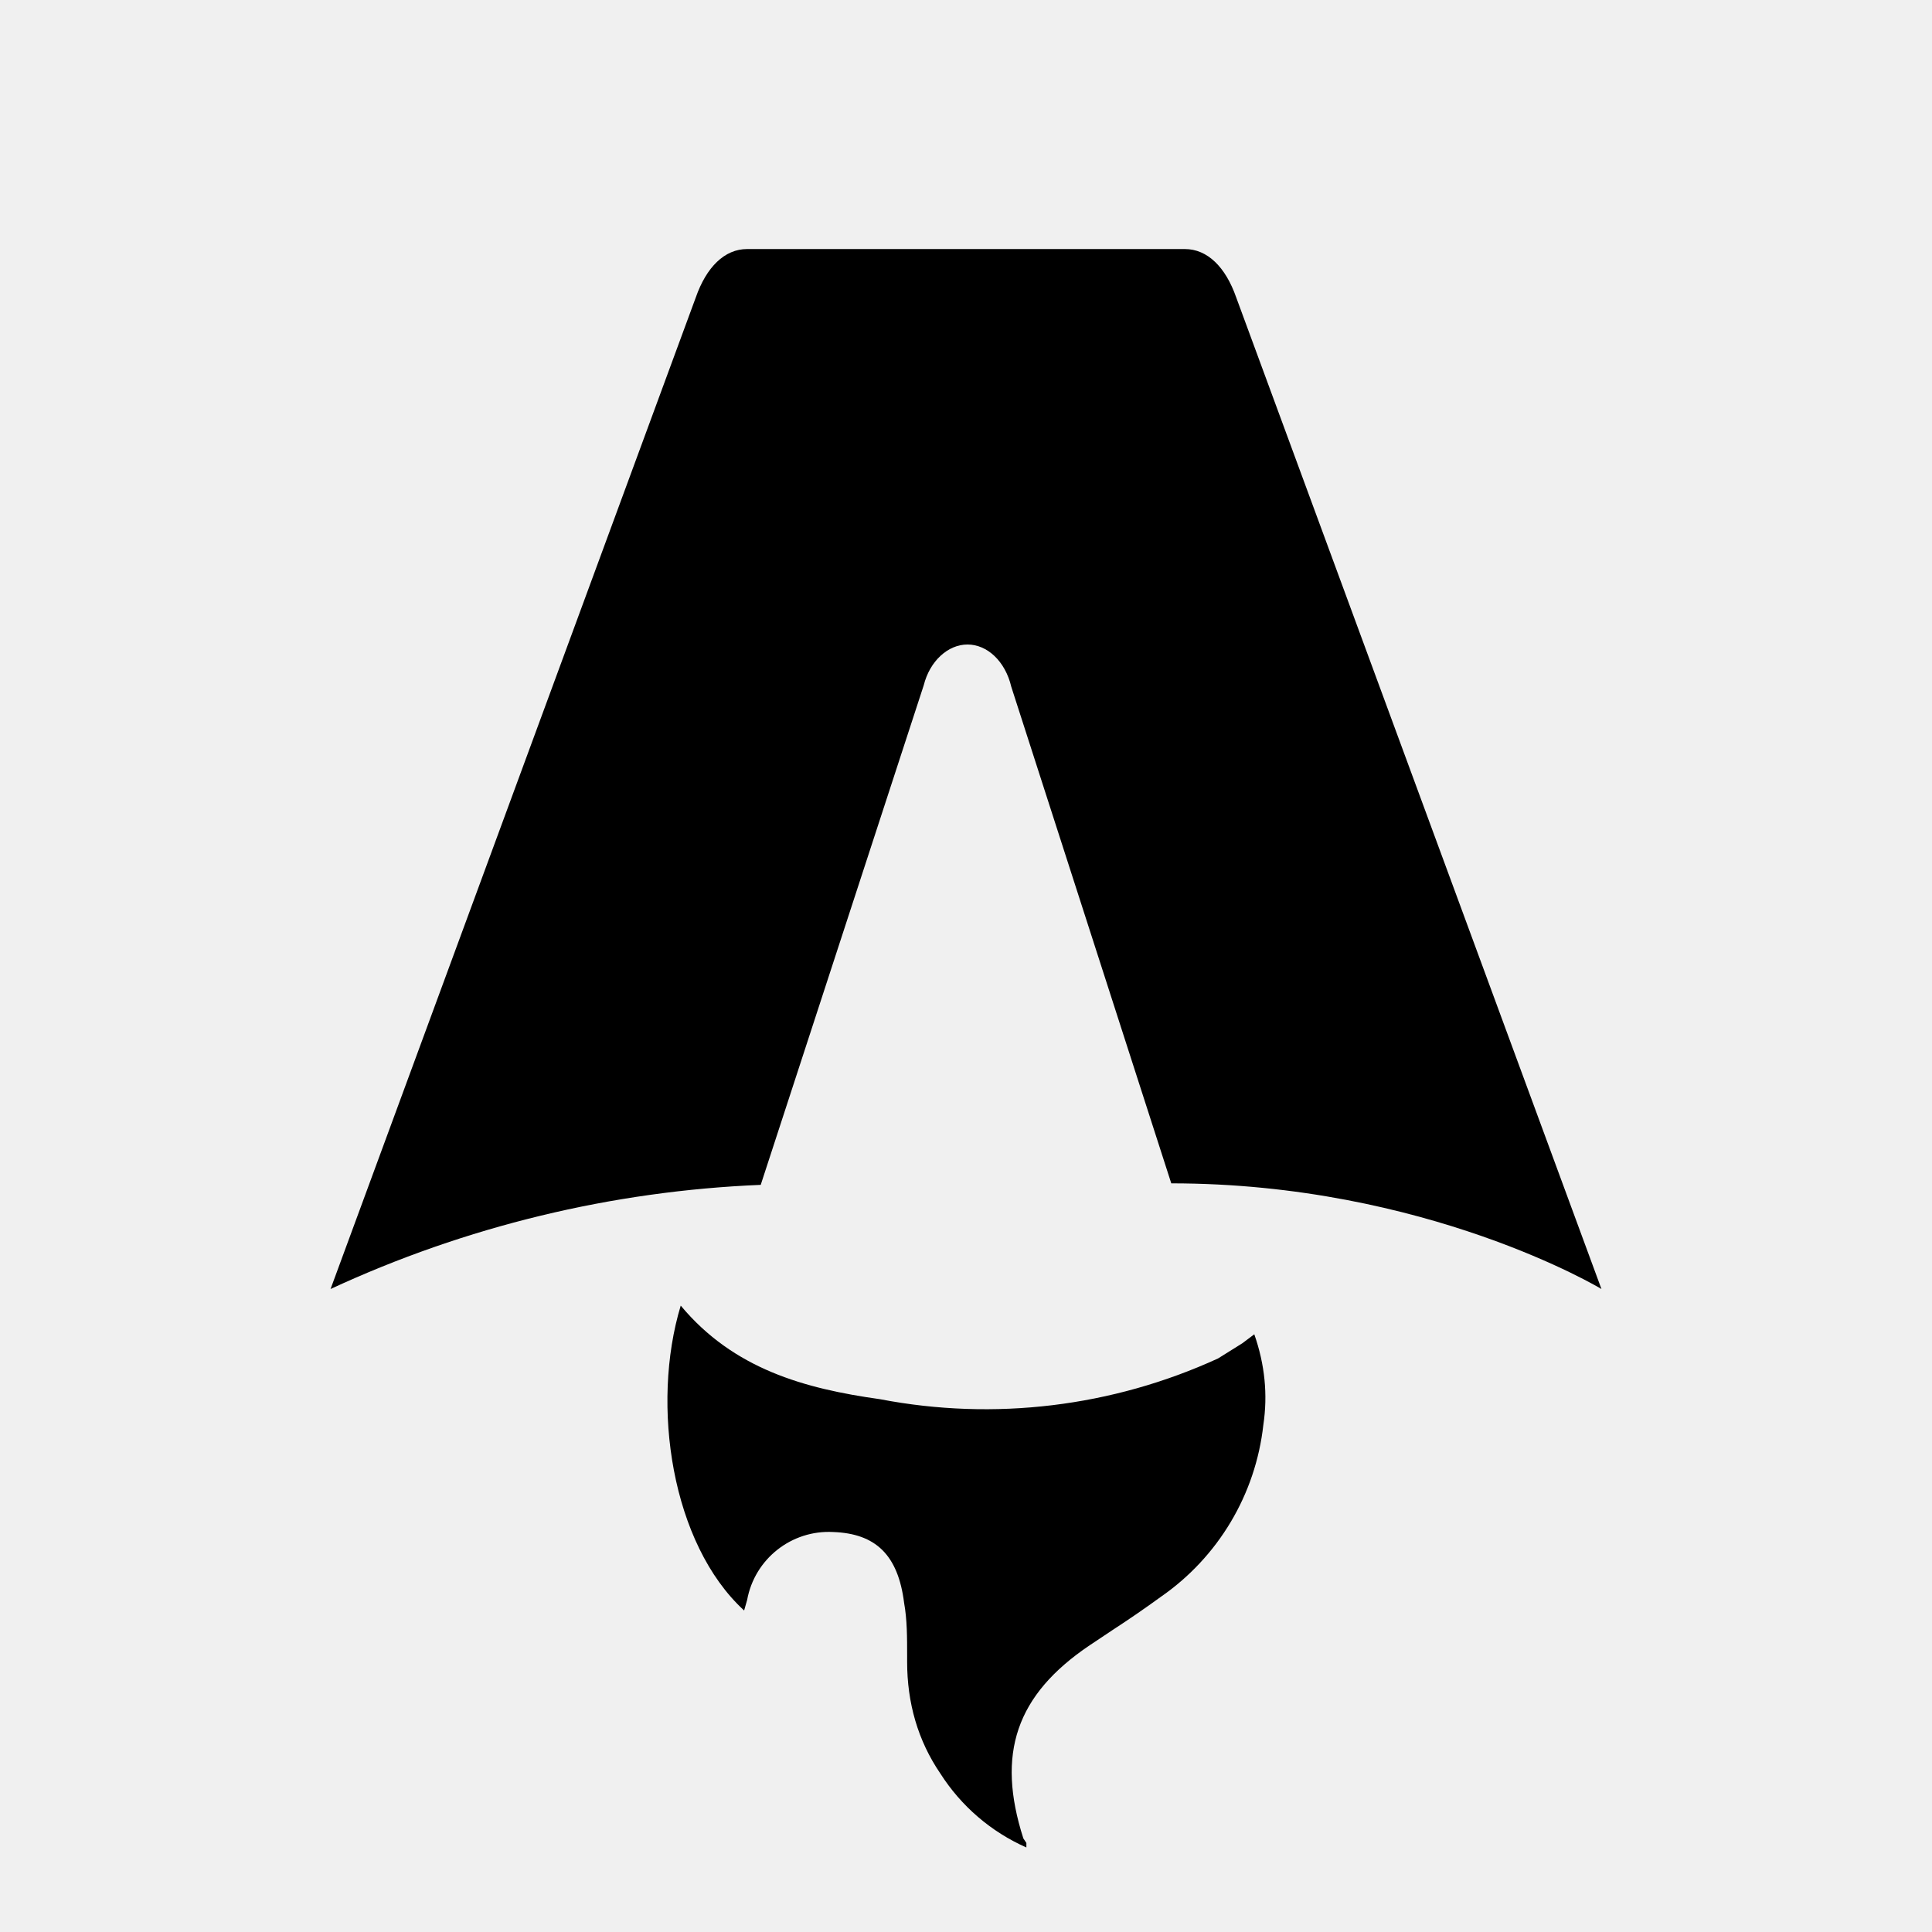
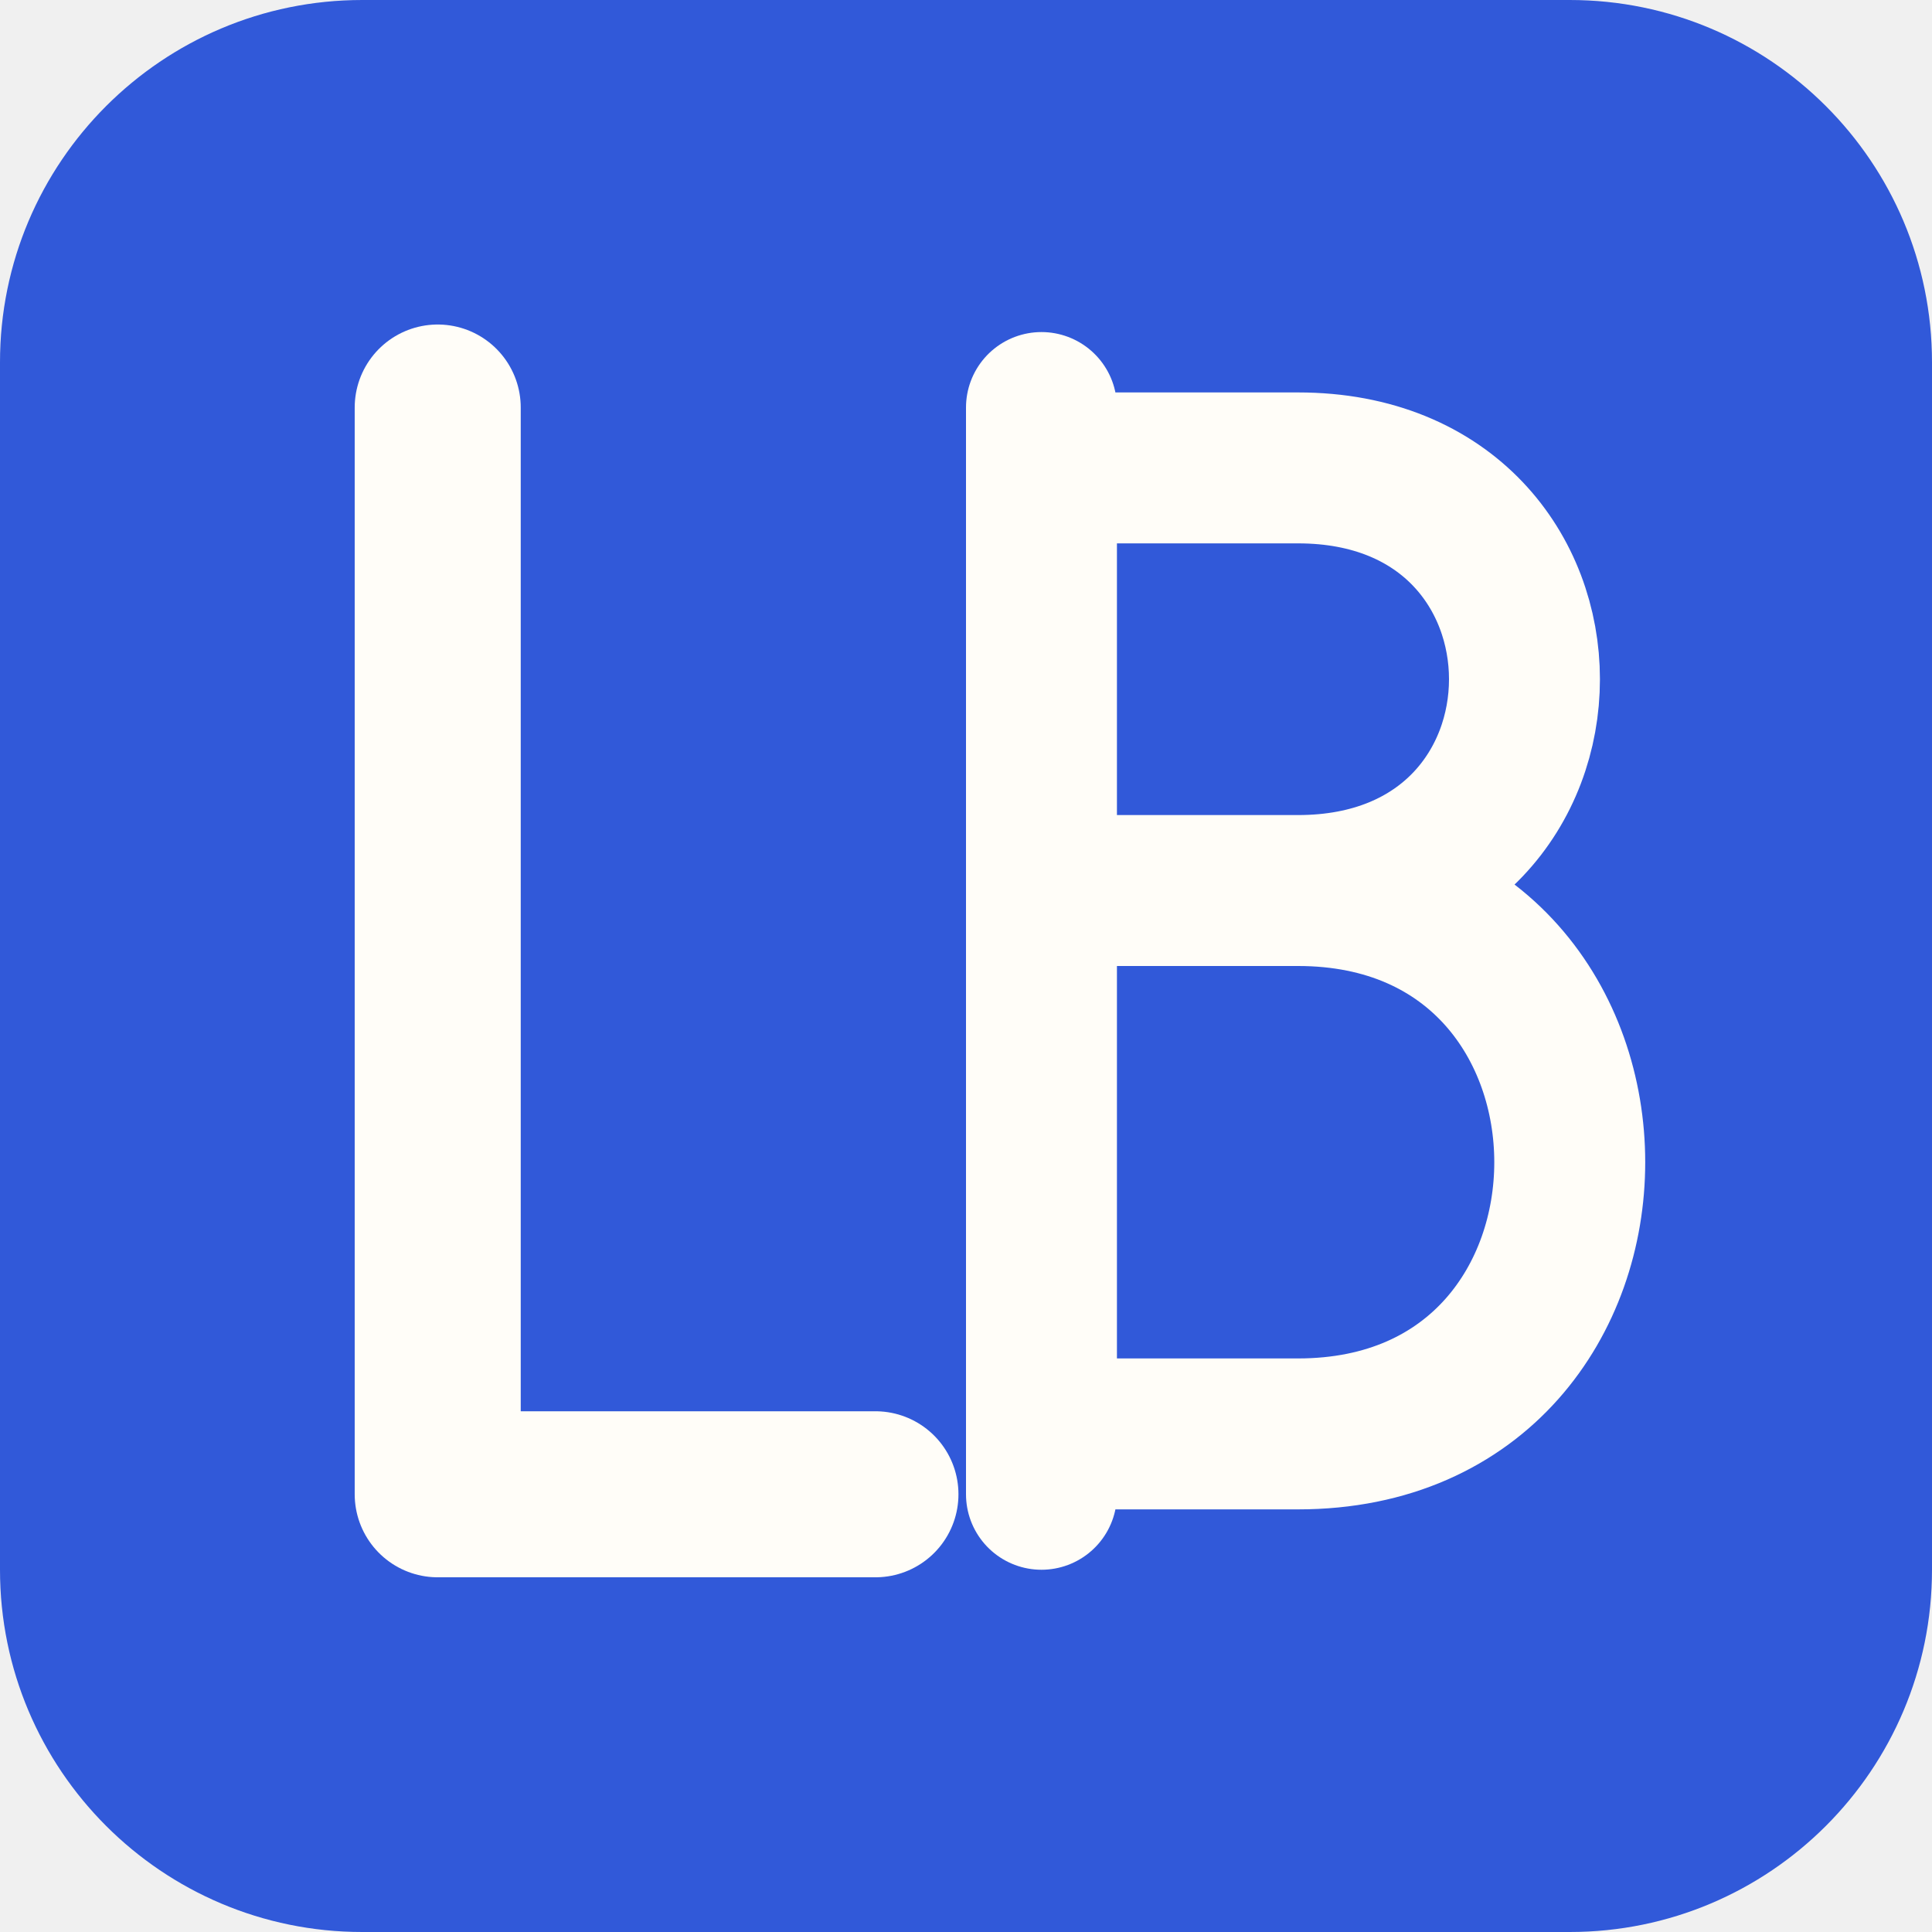
- <svg xmlns="http://www.w3.org/2000/svg" fill="none" viewBox="0 0 128 128">
-   <path d="M50.4 78.5a75.1 75.1 0 0 0-28.5 6.9l24.2-65.7c.7-2 1.9-3.2 3.4-3.2h29c1.5 0 2.7 1.2 3.4 3.2l24.2 65.7s-11.6-7-28.5-7L67 45.5c-.4-1.7-1.6-2.8-2.9-2.8-1.3 0-2.5 1.1-2.9 2.7L50.4 78.5Zm-1.1 28.2Zm-4.2-20.2c-2 6.6-.6 15.8 4.2 20.2a17.5 17.5 0 0 1 .2-.7 5.5 5.5 0 0 1 5.7-4.5c2.8.1 4.3 1.5 4.7 4.7.2 1.1.2 2.3.2 3.5v.4c0 2.7.7 5.2 2.2 7.4a13 13 0 0 0 5.7 4.9v-.3l-.2-.3c-1.8-5.6-.5-9.5 4.4-12.8l1.5-1a73 73 0 0 0 3.2-2.2 16 16 0 0 0 6.8-11.4c.3-2 .1-4-.6-6l-.8.6-1.6 1a37 37 0 0 1-22.4 2.7c-5-.7-9.7-2-13.2-6.2Z" />
-   <style>
-         path { fill: #000; }
-         @media (prefers-color-scheme: dark) {
-             path { fill: #FFF; }
-         }
-     </style>
+ <svg xmlns="http://www.w3.org/2000/svg" viewBox="0 0 128 128" role="img" aria-label="Luke Bayliss">
+   <rect width="128" height="128" rx="24" fill="#3159d9" />
+   <path d="M29 27v72h29" fill="none" stroke="#fffdf8" stroke-linecap="round" stroke-linejoin="round" stroke-width="11" />
+   <path d="M69 27v72M69 31h17c20 0 20 28 0 28H69m17 0c24 0 24 36 0 36H69" fill="none" stroke="#fffdf8" stroke-linecap="round" stroke-linejoin="round" stroke-width="10" />
</svg>
